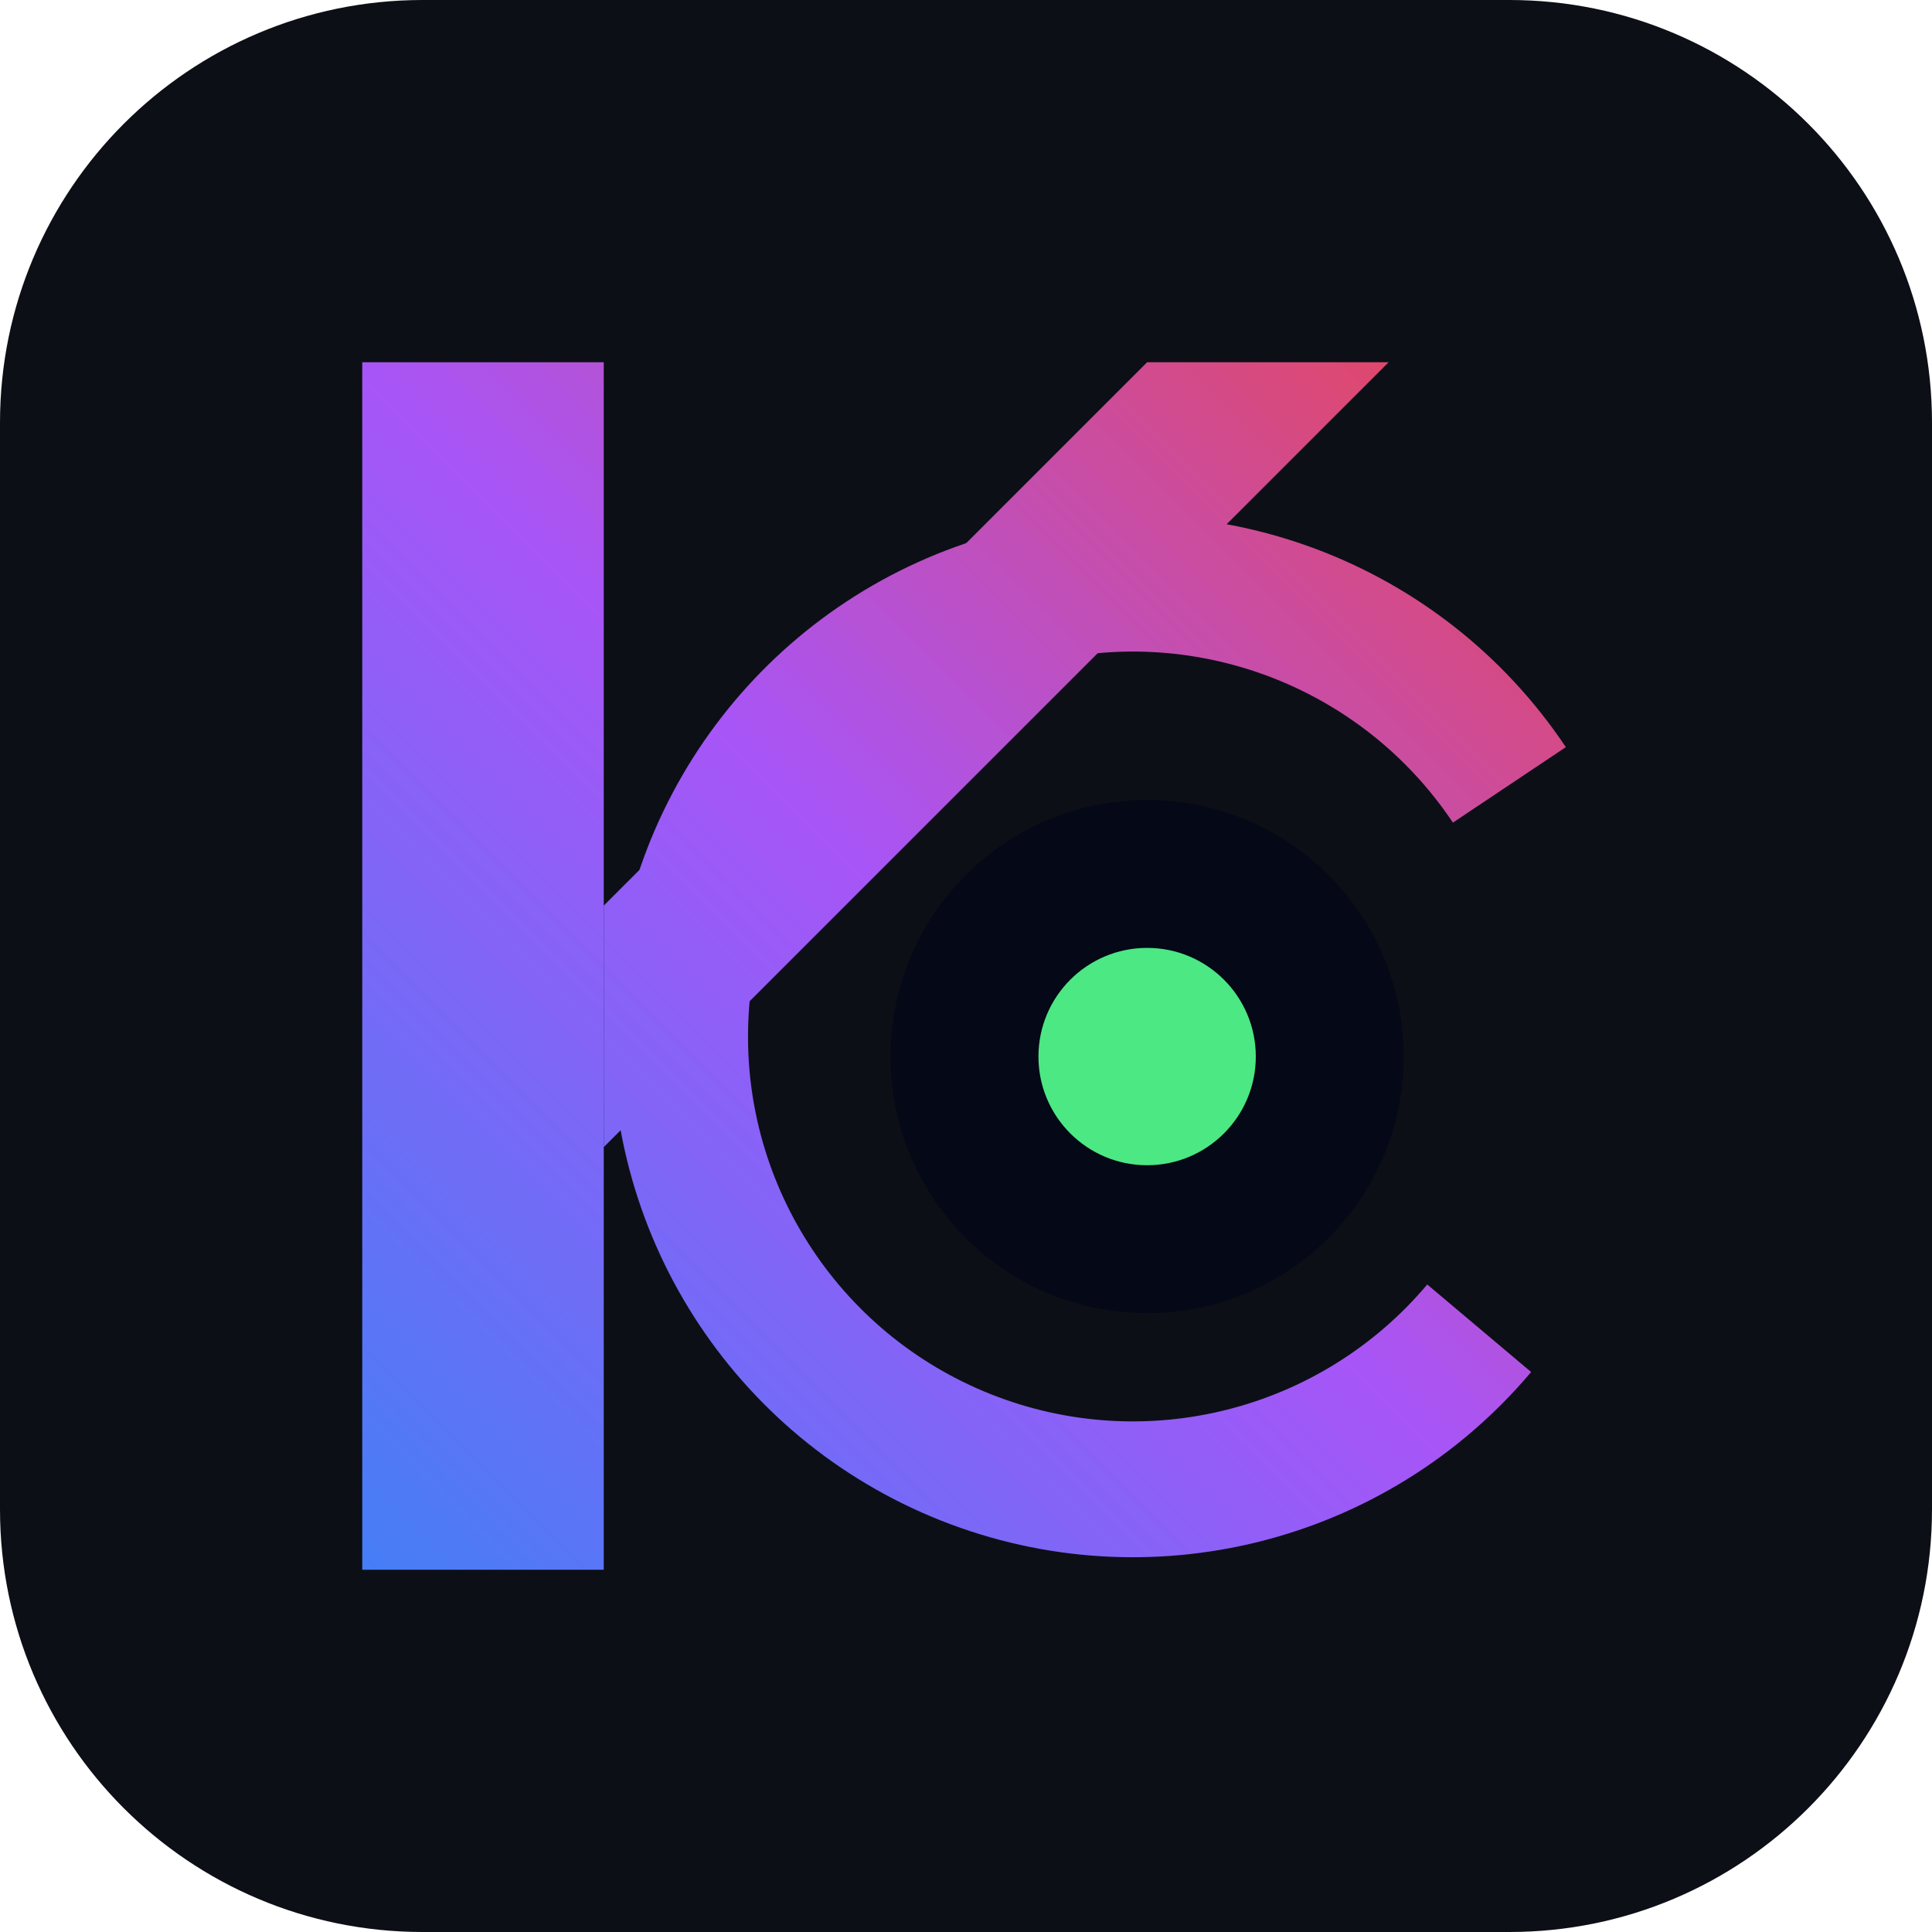
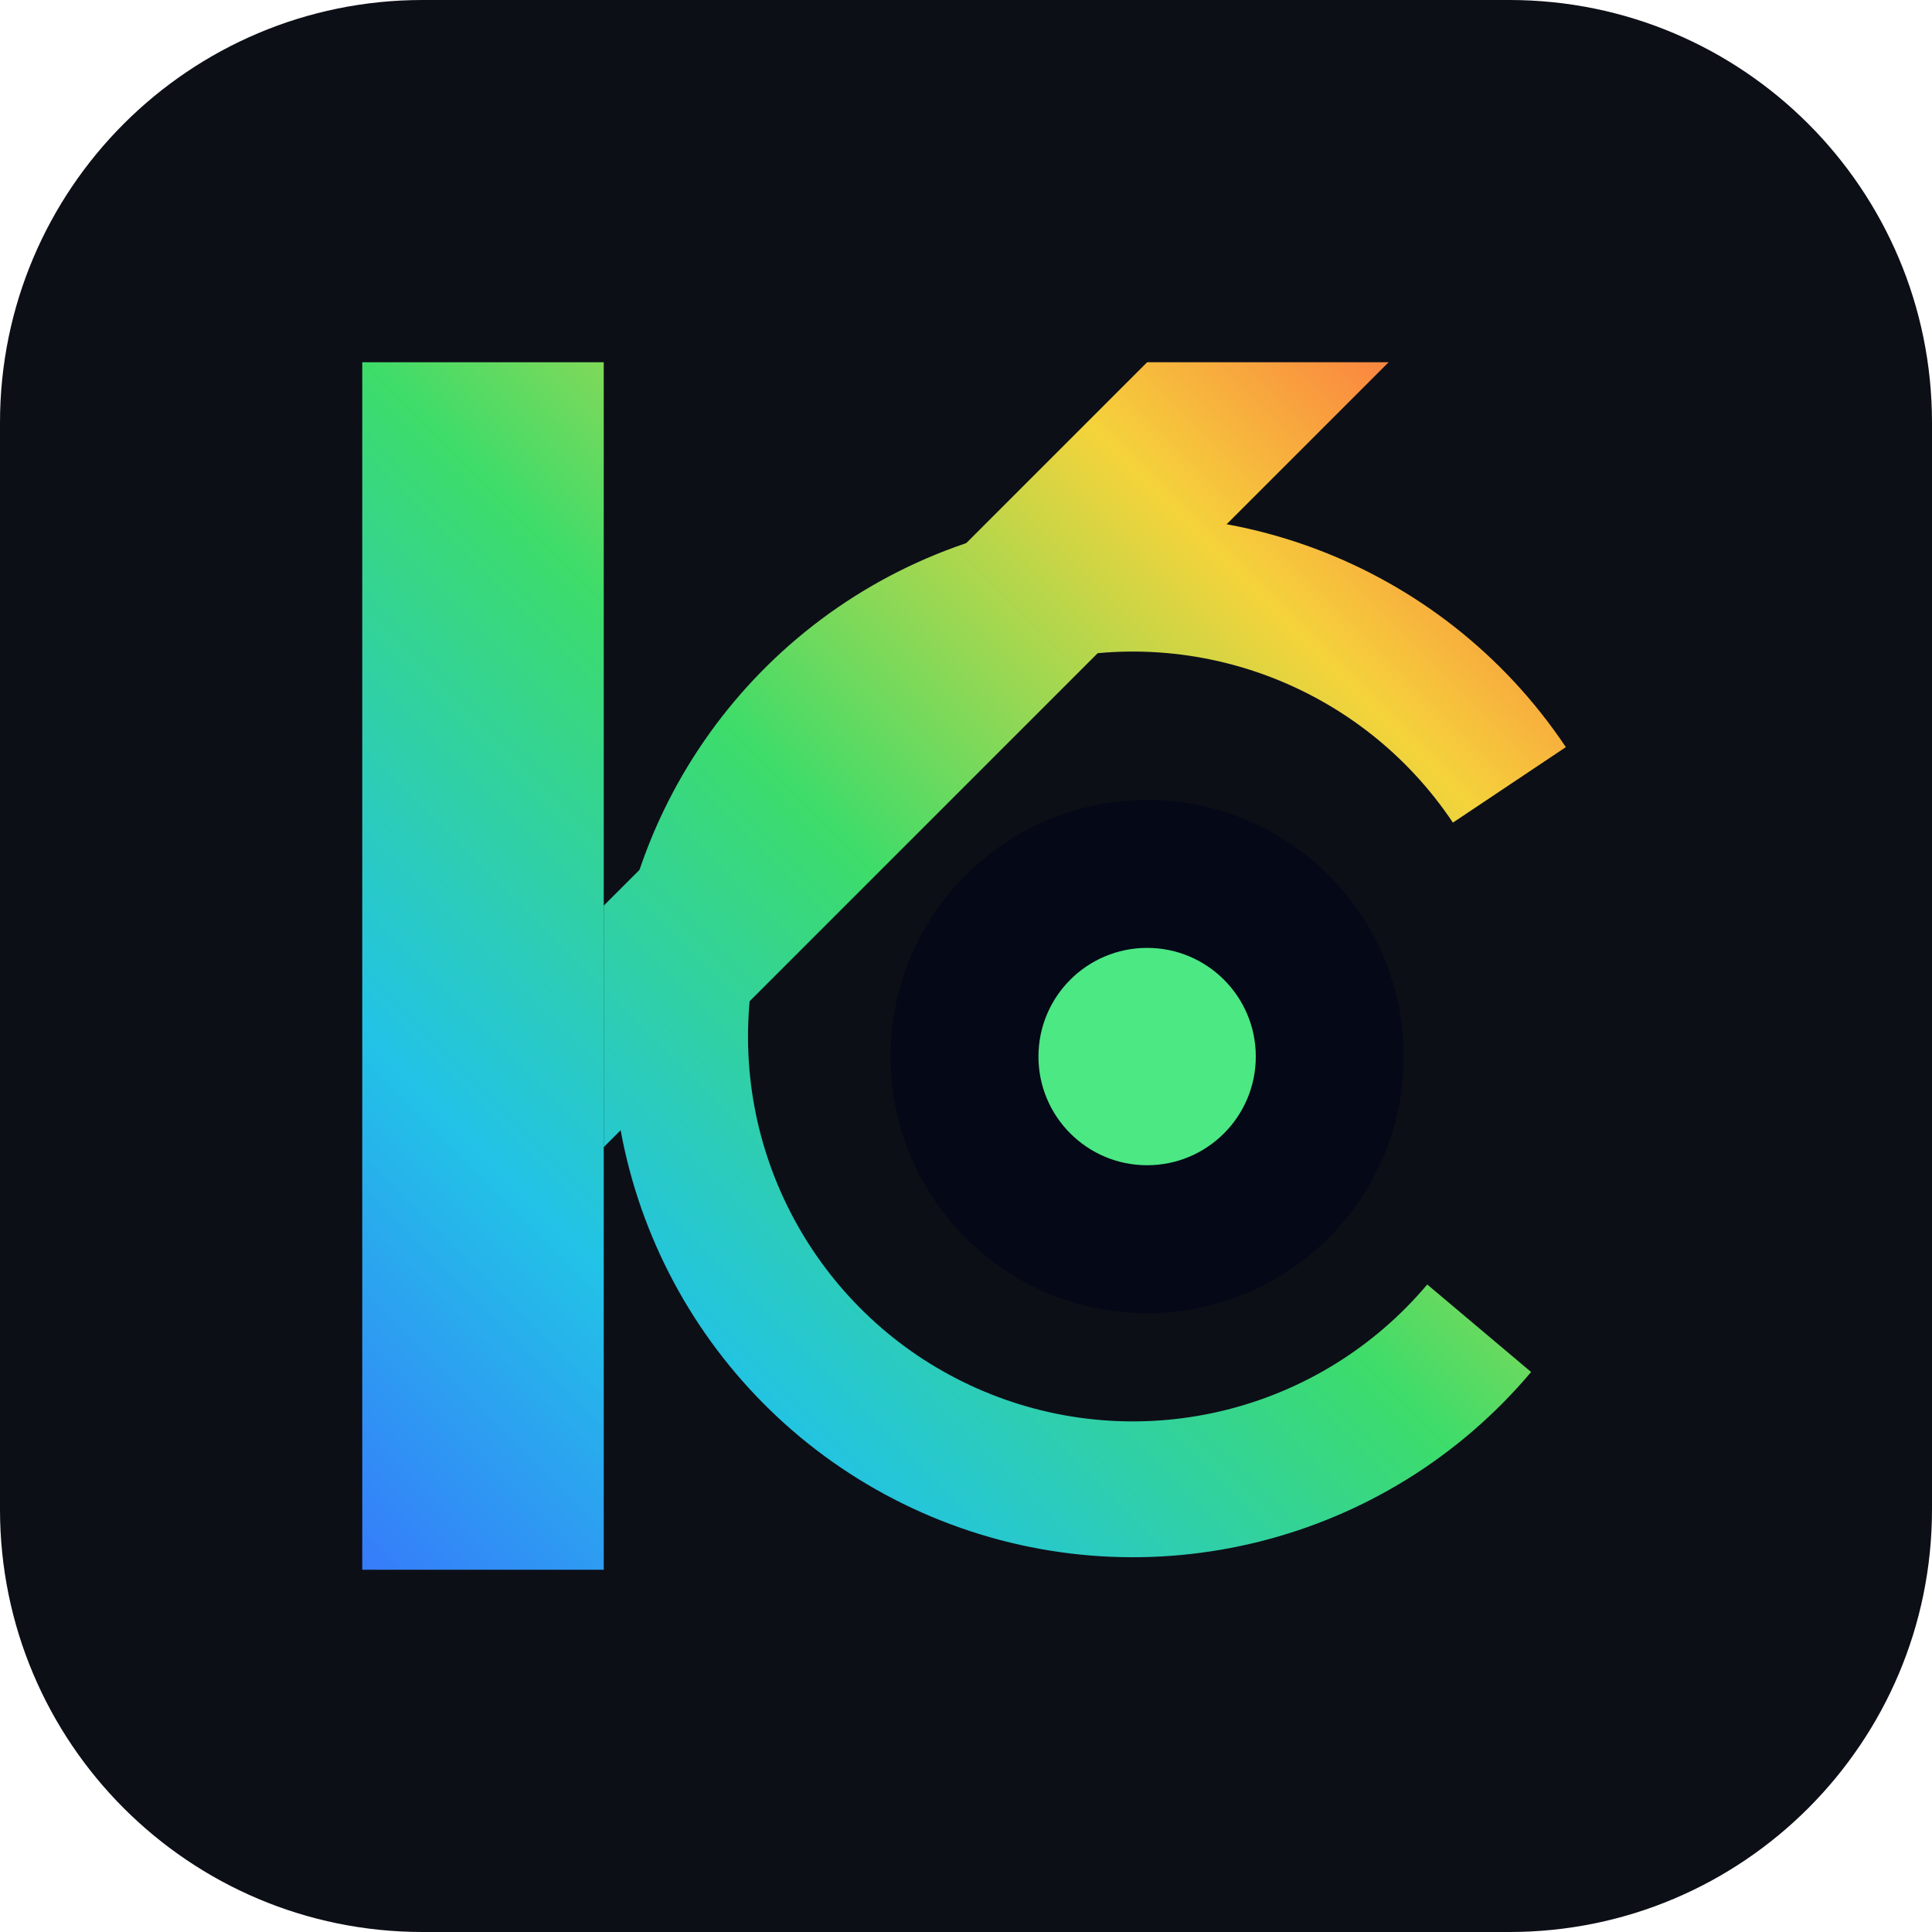
<svg xmlns="http://www.w3.org/2000/svg" viewBox="0 0 64 64" role="img" aria-label="Keck Microscopy Center">
  <defs>
    <linearGradient id="fg" gradientUnits="userSpaceOnUse" x1="10" y1="54" x2="54" y2="10">
-       <stop offset="0" stop-color="#3b82f6" />
-       <stop offset=".5" stop-color="#a855f7" />
-       <stop offset="1" stop-color="#ef4444" />
+       <stop offset="0" stop-color="#3b6cff" />
+       <stop offset=".25" stop-color="#22c3e6" />
+       <stop offset=".5" stop-color="#3ddc6a" />
+       <stop offset=".75" stop-color="#f5d33b" />
+       <stop offset="1" stop-color="#ff4444" />
    </linearGradient>
  </defs>
  <rect width="64" height="64" rx="14" fill="#0d0f17" />
  <rect x="12" y="12" width="8" height="40" fill="url(#fg)" />
  <polygon points="20,30 38,12 46,12 20,38" fill="url(#fg)" />
  <path d="M 50 26 A 15 15 0 1 0 49 44" fill="none" stroke="url(#fg)" stroke-width="4.5" />
  <circle cx="38" cy="35" r="8.5" fill="#050816" />
  <circle cx="38" cy="35" r="3.6" fill="#4be884" />
</svg>
